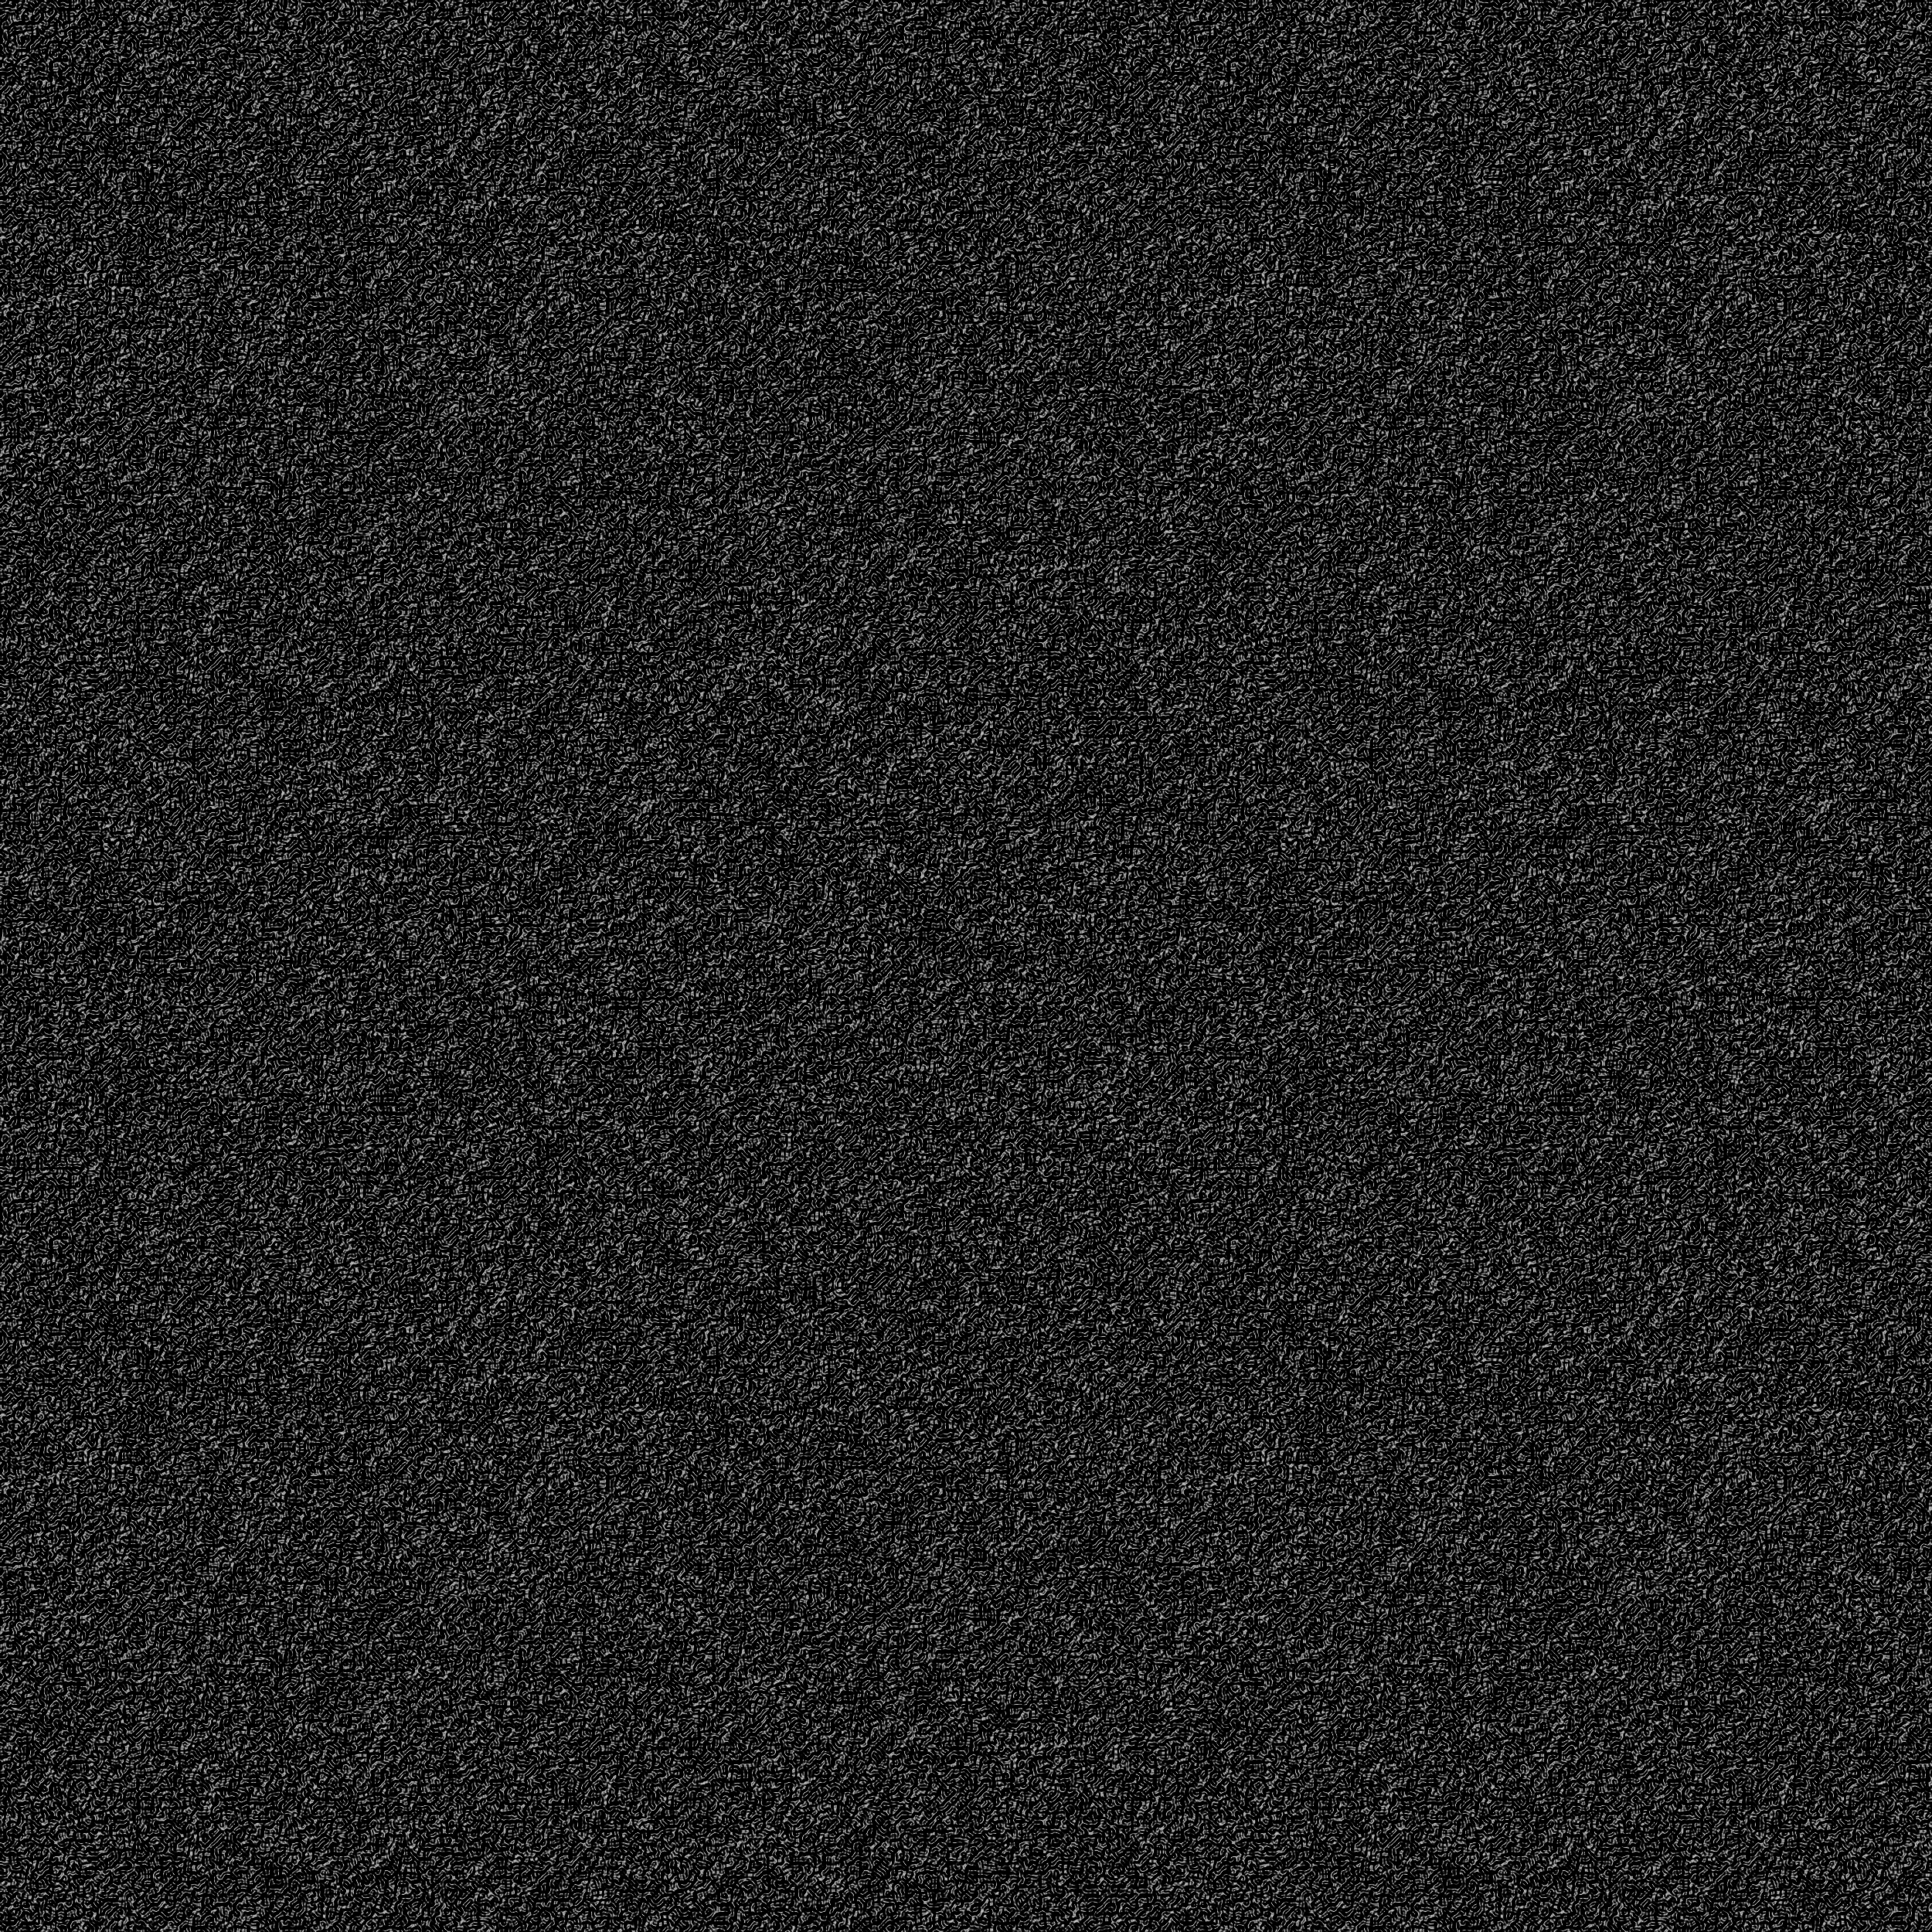
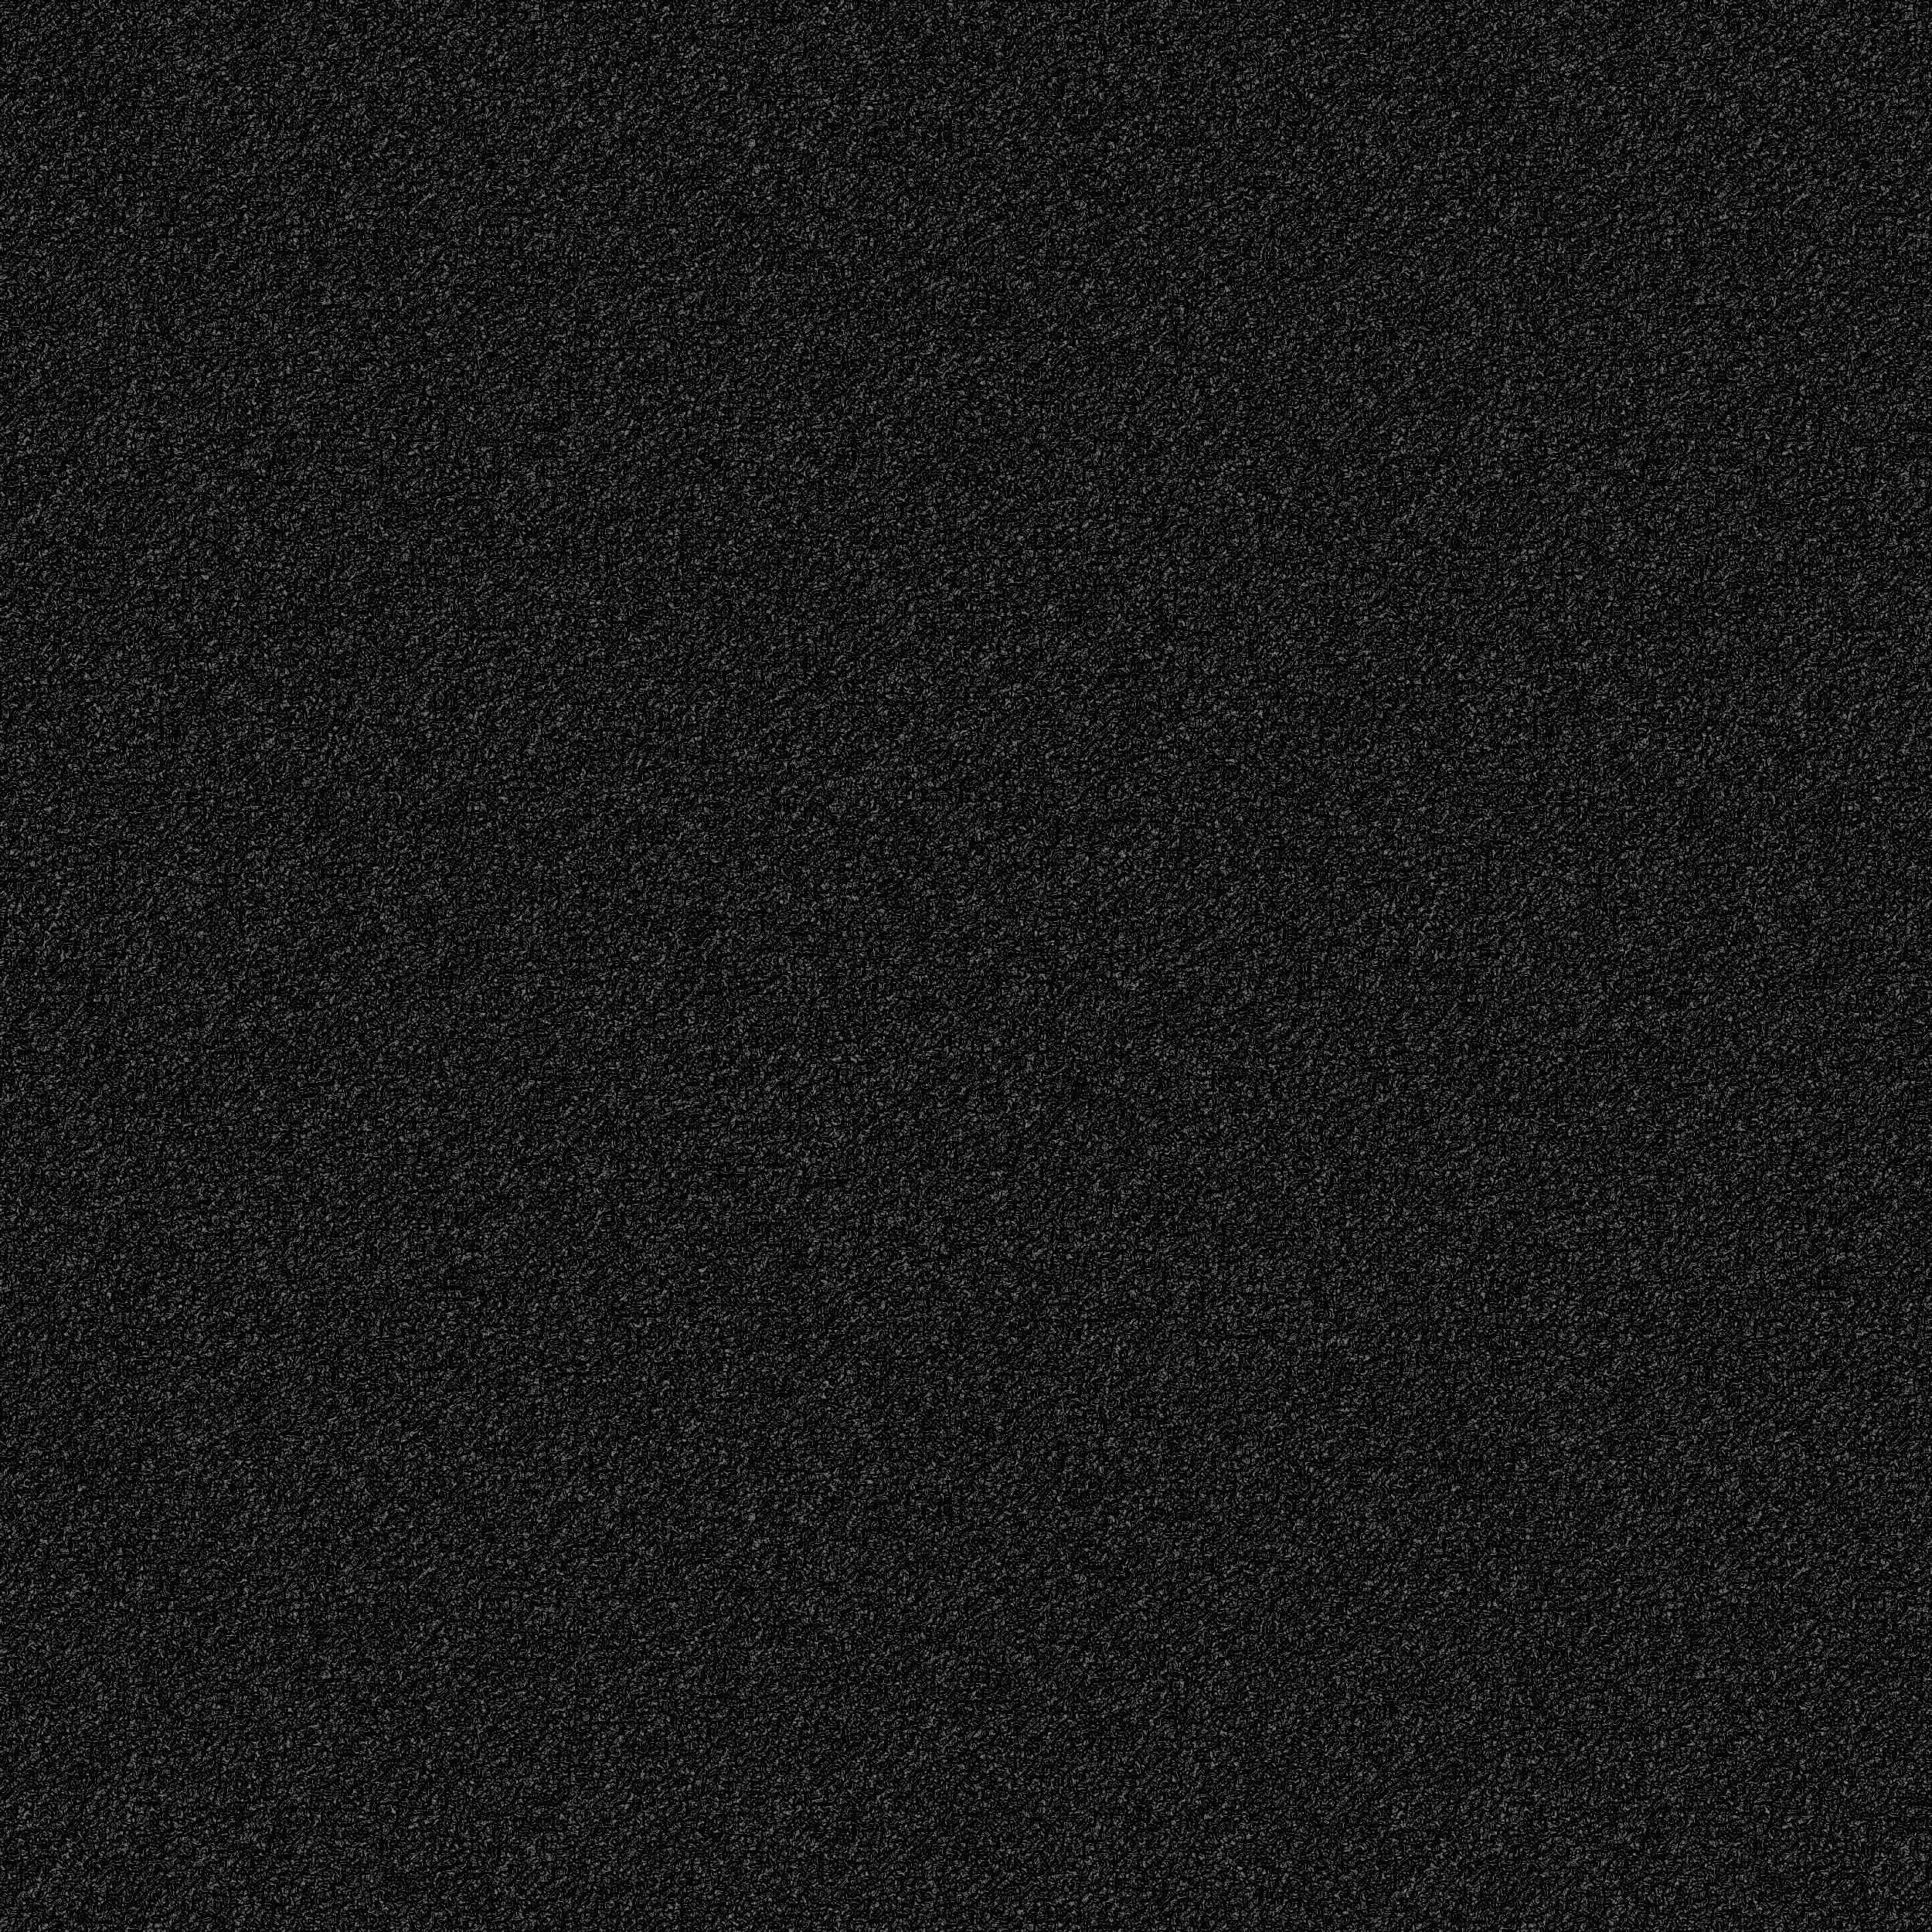
- <svg xmlns="http://www.w3.org/2000/svg" version="1.1" viewBox="0 0 700 700" width="700" height="700">
+ <svg xmlns="http://www.w3.org/2000/svg" version="1.1" viewBox="0 0 600 600" width="600" height="600">
  <defs>
-     <filter id="static-noise-filter" x="-20%" y="-20%" width="140%" height="140%" filterUnits="objectBoundingBox" primitiveUnits="userSpaceOnUse" color-interpolation-filters="linearRGB">
-       <feTurbulence type="fractalNoise" baseFrequency="0.6" numOctaves="1" seed="15" stitchTiles="stitch" x="0%" y="0%" width="100%" height="100%" result="turbulence" />
-       <feSpecularLighting surfaceScale="5" specularConstant="1" specularExponent="20" lighting-color="#bbbbbb" in="turbulence" result="specularLighting">
+     <filter id="static-noise-filter" color-interpolation-filters="sRGB">
+       <feTurbulence type="fractalNoise" baseFrequency="0.6" numOctaves="2" seed="15" stitchTiles="stitch" result="turbulence" />
+       <feSpecularLighting surfaceScale="5" specularConstant="0.85" specularExponent="20" lighting-color="#999999" in="turbulence" result="specularLighting">
        <feDistantLight azimuth="45" elevation="60" />
      </feSpecularLighting>
      <feColorMatrix type="saturate" values="0" in="specularLighting" result="grayscaleNoise" />
      <feComponentTransfer in="grayscaleNoise" result="adjustedNoise">
        <feFuncR type="linear" slope="1.2" intercept="-0.1" />
        <feFuncG type="linear" slope="1.2" intercept="-0.1" />
        <feFuncB type="linear" slope="1.2" intercept="-0.1" />
      </feComponentTransfer>
    </filter>
  </defs>
-   <rect width="700" height="700" fill="#000000" />
-   <rect width="700" height="700" fill="#ffffff" filter="url(#static-noise-filter)" />
+   <rect width="600" height="600" fill="#050505" />
+   <rect width="600" height="600" fill="#ffffff" filter="url(#static-noise-filter)" />
</svg>
